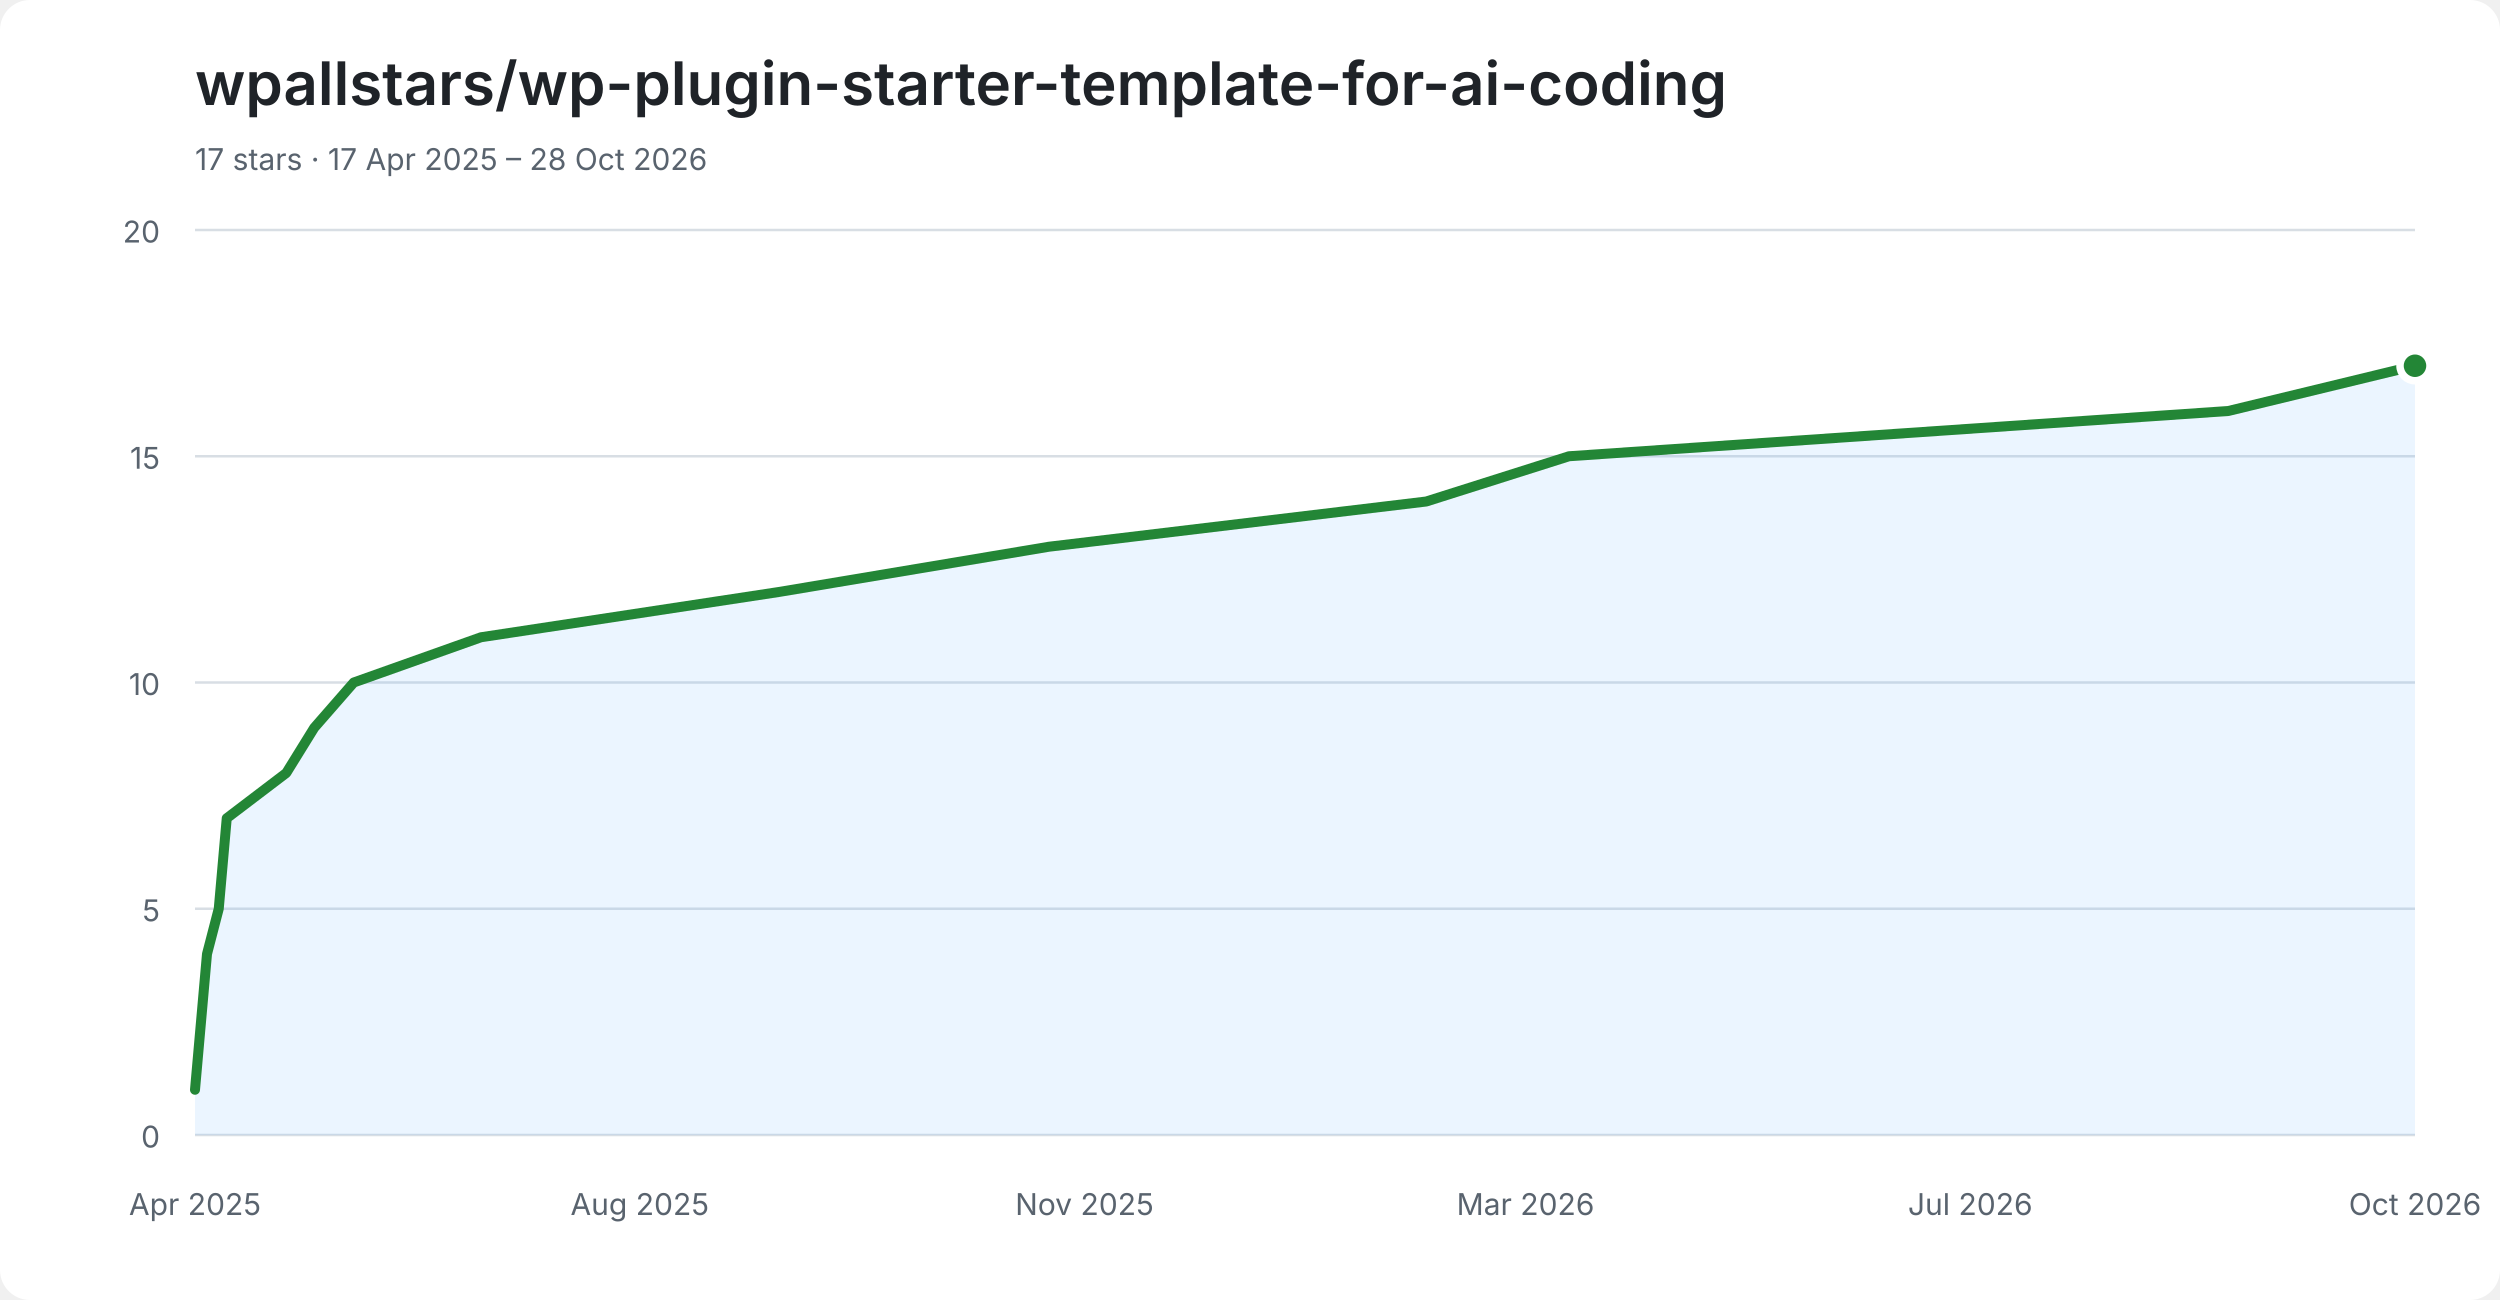
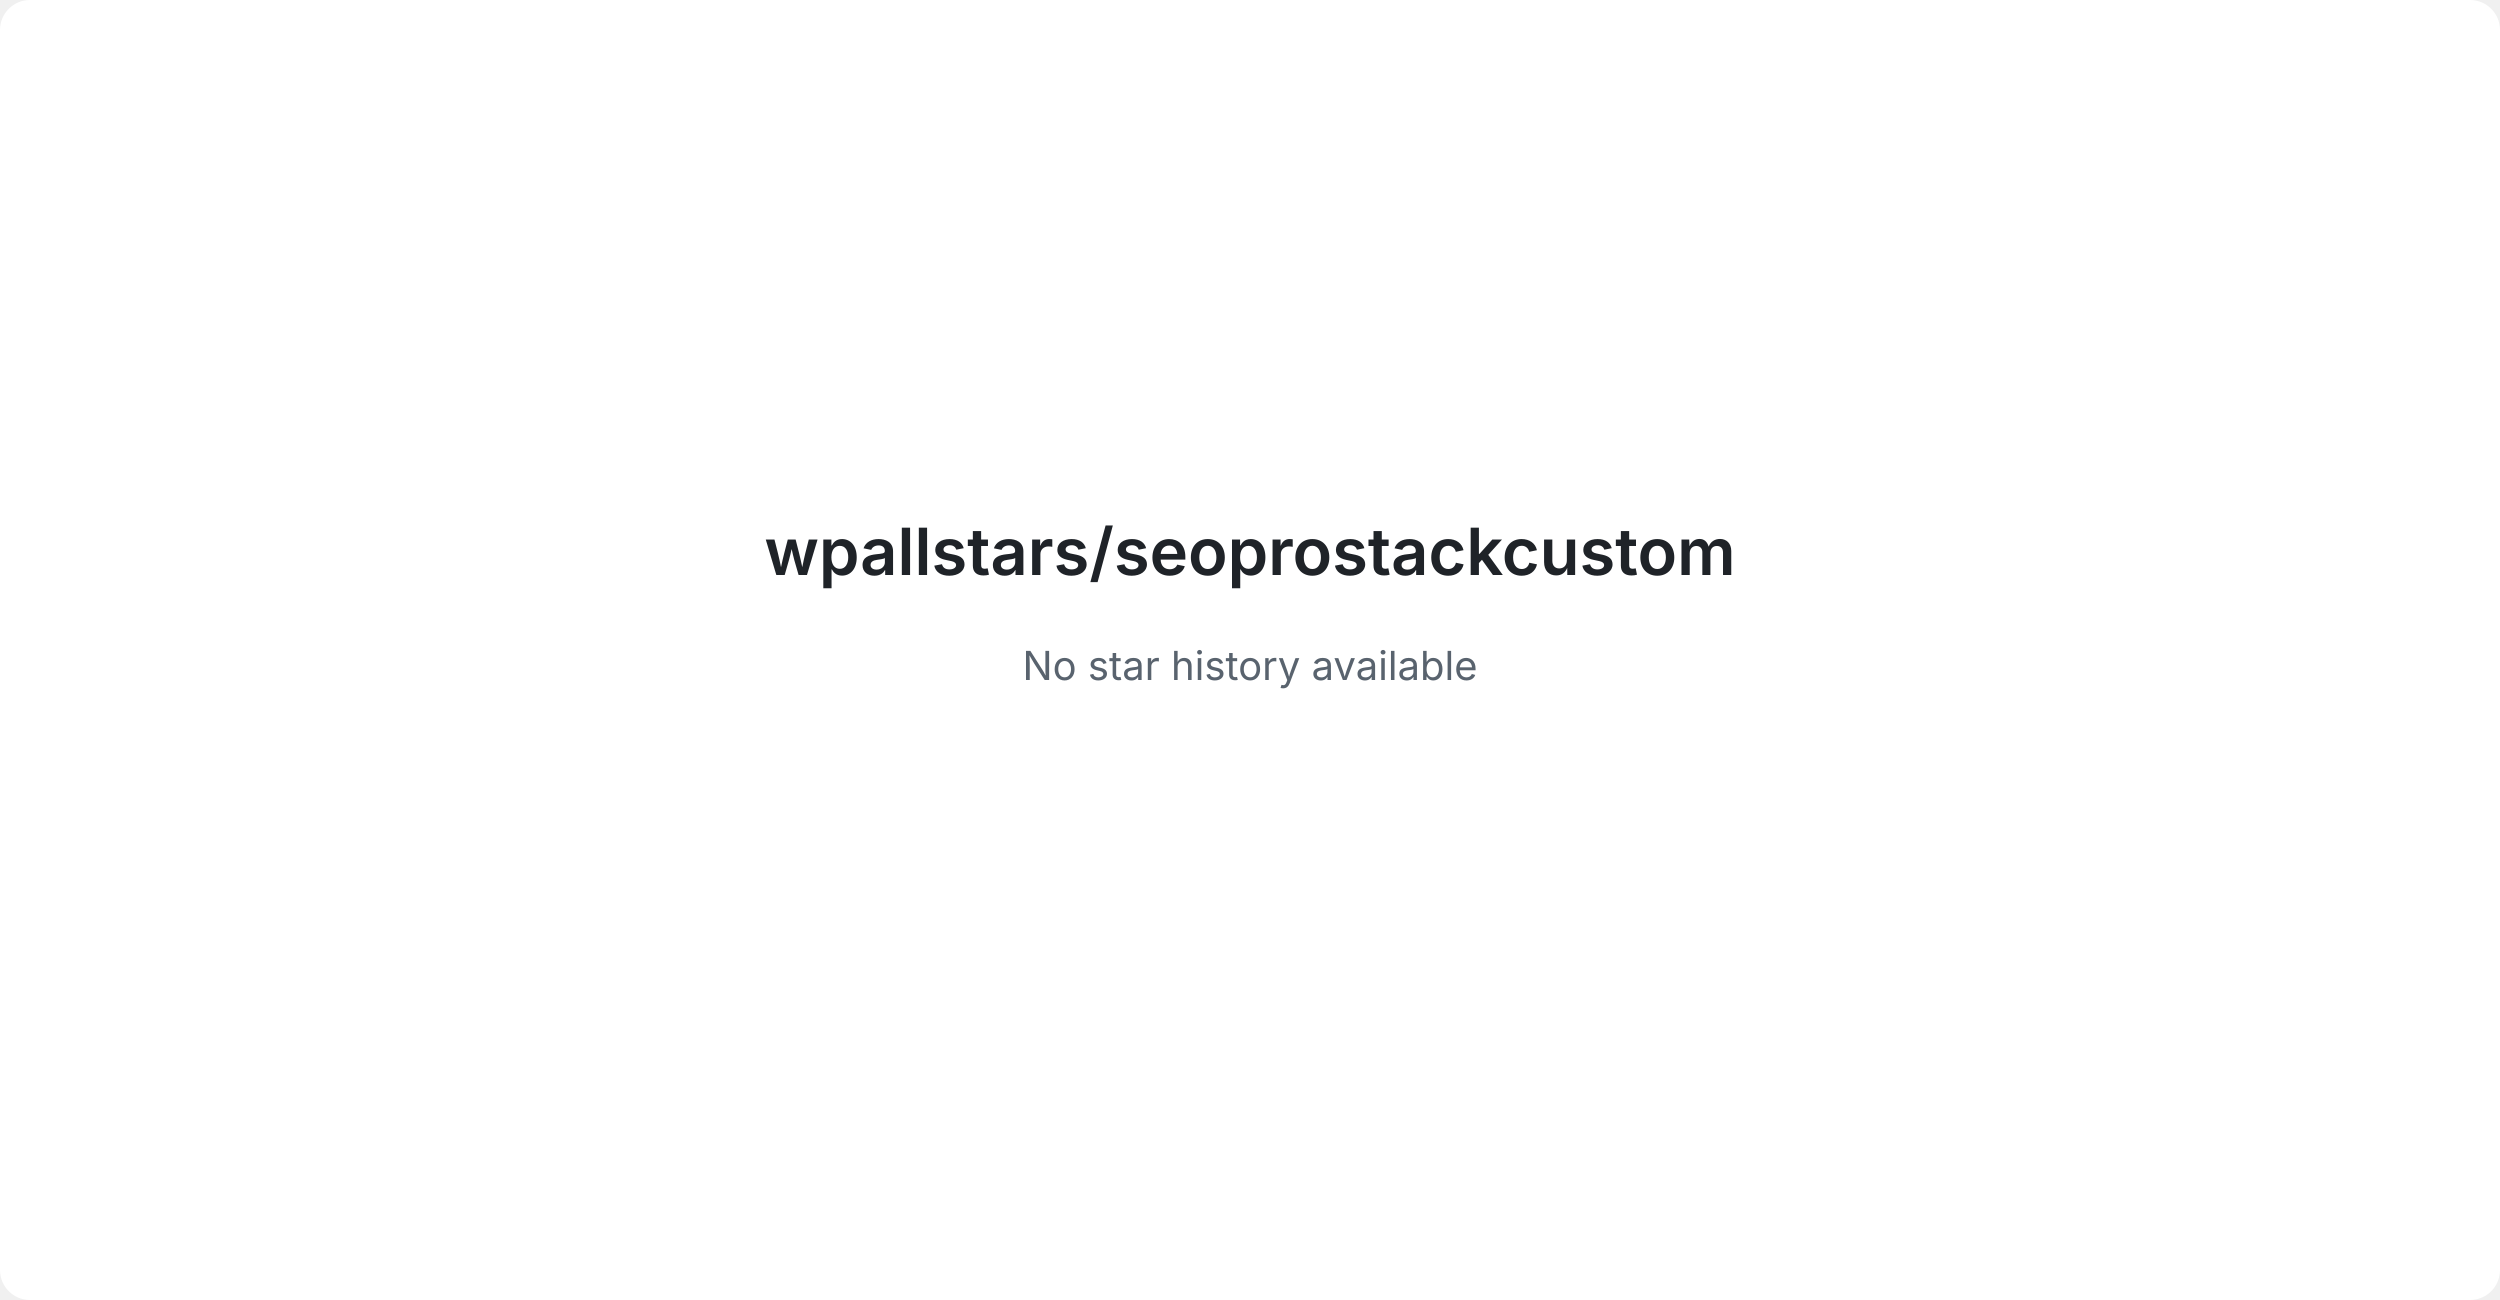
<svg xmlns="http://www.w3.org/2000/svg" width="1000" height="520" viewBox="0 0 1000 520" role="img" aria-labelledby="title desc">
  <style>
-     .background { fill: #ffffff; } .heading { fill: #1f2328; } .axis { fill: #59636e; font: 12px -apple-system,BlinkMacSystemFont,'Segoe UI',sans-serif; }
-     .grid { stroke: #d8dee4; stroke-width: 1; } .area { fill: #58a6ff; opacity: .12; } .line { fill: none; stroke: #238636; stroke-width: 4; stroke-linecap: round; stroke-linejoin: round; }
-     .point { fill: #238636; stroke: #ffffff; stroke-width: 3; }
-     @media (prefers-color-scheme: dark) { .background { fill: #0d1117; } .heading { fill: #f0f6fc; } .axis { fill: #8b949e; } .grid { stroke: #30363d; } .area { fill: #58a6ff; opacity: .16; } .line { stroke: #2ea043; } .point { fill: #2ea043; stroke: #0d1117; } }
+     .background { fill: #ffffff; } .title { fill: #1f2328; } .muted { fill: #59636e; }
+     @media (prefers-color-scheme: dark) { .background { fill: #0d1117; } .title { fill: #f0f6fc; } .muted { fill: #8b949e; } }
  </style>
  <rect class="background" width="1000" height="520" rx="12" />
-   <text class="heading" x="78" y="42" font-family="-apple-system,BlinkMacSystemFont,'Segoe UI',sans-serif" font-size="24" font-weight="600">wpallstars/wp-plugin-starter-template-for-ai-coding</text>
-   <text class="axis" x="78" y="68">17 stars · 17 Apr 2025 – 28 Oct 2026</text>
-   <line class="grid" x1="78" y1="454.0" x2="966" y2="454.0" />
-   <text class="axis" x="64" y="459.0" text-anchor="end">0</text>
-   <line class="grid" x1="78" y1="363.5" x2="966" y2="363.5" />
-   <text class="axis" x="64" y="368.5" text-anchor="end">5</text>
-   <line class="grid" x1="78" y1="273.0" x2="966" y2="273.0" />
-   <text class="axis" x="64" y="278.0" text-anchor="end">10</text>
-   <line class="grid" x1="78" y1="182.5" x2="966" y2="182.5" />
-   <text class="axis" x="64" y="187.5" text-anchor="end">15</text>
-   <line class="grid" x1="78" y1="92.0" x2="966" y2="92.0" />
-   <text class="axis" x="64" y="97.0" text-anchor="end">20</text>
-   <text class="axis" x="78.0" y="486" text-anchor="middle">Apr 2025</text>
-   <text class="axis" x="255.9" y="486" text-anchor="middle">Aug 2025</text>
-   <text class="axis" x="433.8" y="486" text-anchor="middle">Nov 2025</text>
-   <text class="axis" x="610.2" y="486" text-anchor="middle">Mar 2026</text>
-   <text class="axis" x="788.1" y="486" text-anchor="middle">Jul 2026</text>
-   <text class="axis" x="966.0" y="486" text-anchor="middle">Oct 2026</text>
-   <polygon class="area" points="78,454 78.0,435.9 81.2,399.7 82.8,381.6 87.5,363.5 89.1,345.4 90.7,327.3 114.5,309.2 125.7,291.1 141.5,273.0 192.4,254.9 311.5,236.8 419.5,218.7 570.5,200.6 627.6,182.5 891.3,164.4 966.0,146.3 966,454" />
-   <polyline class="line" points="78.0,435.9 81.2,399.7 82.8,381.6 87.5,363.5 89.1,345.4 90.7,327.3 114.5,309.2 125.7,291.1 141.5,273.0 192.4,254.9 311.5,236.8 419.5,218.7 570.5,200.6 627.6,182.5 891.3,164.4 966.0,146.3" />
-   <circle class="point" cx="966.0" cy="146.3" r="6" />
+   <text class="title" x="500" y="230" text-anchor="middle" font-family="-apple-system,BlinkMacSystemFont,'Segoe UI',sans-serif" font-size="26" font-weight="600">wpallstars/seoprostackcustom</text>
+   <text class="muted" x="500" y="272" text-anchor="middle" font-family="-apple-system,BlinkMacSystemFont,'Segoe UI',sans-serif" font-size="16">No star history available</text>
</svg>
